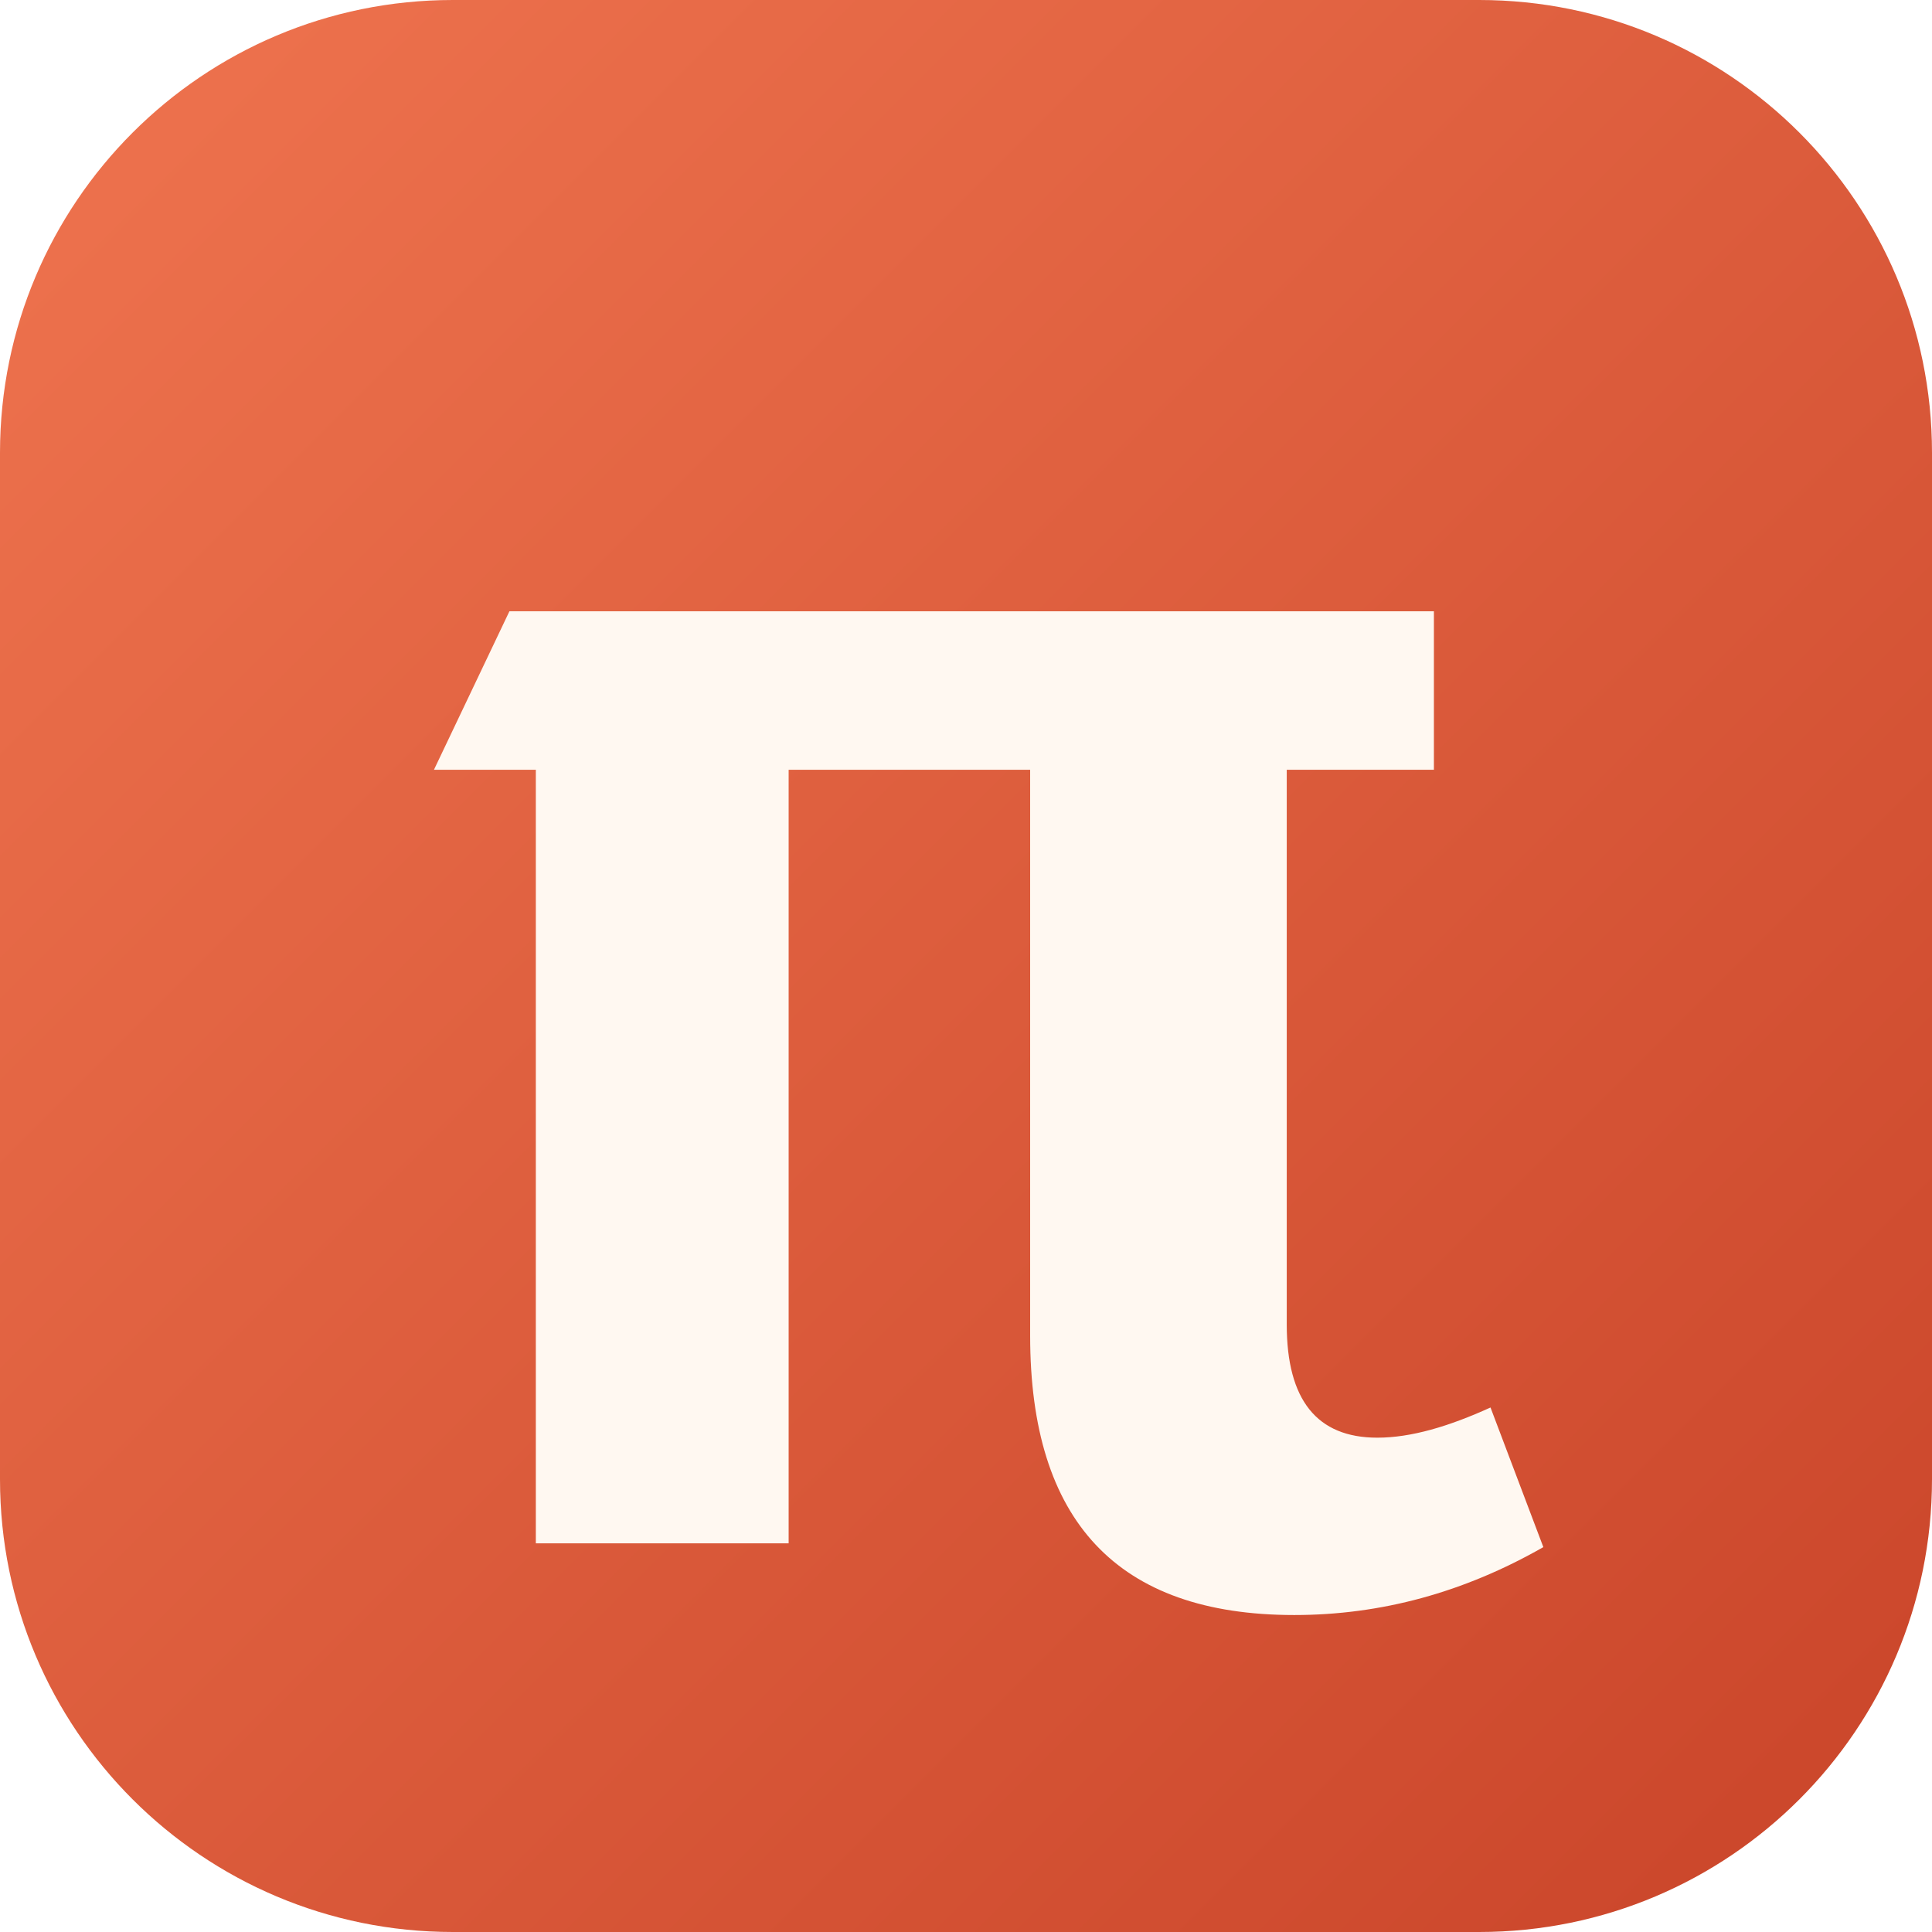
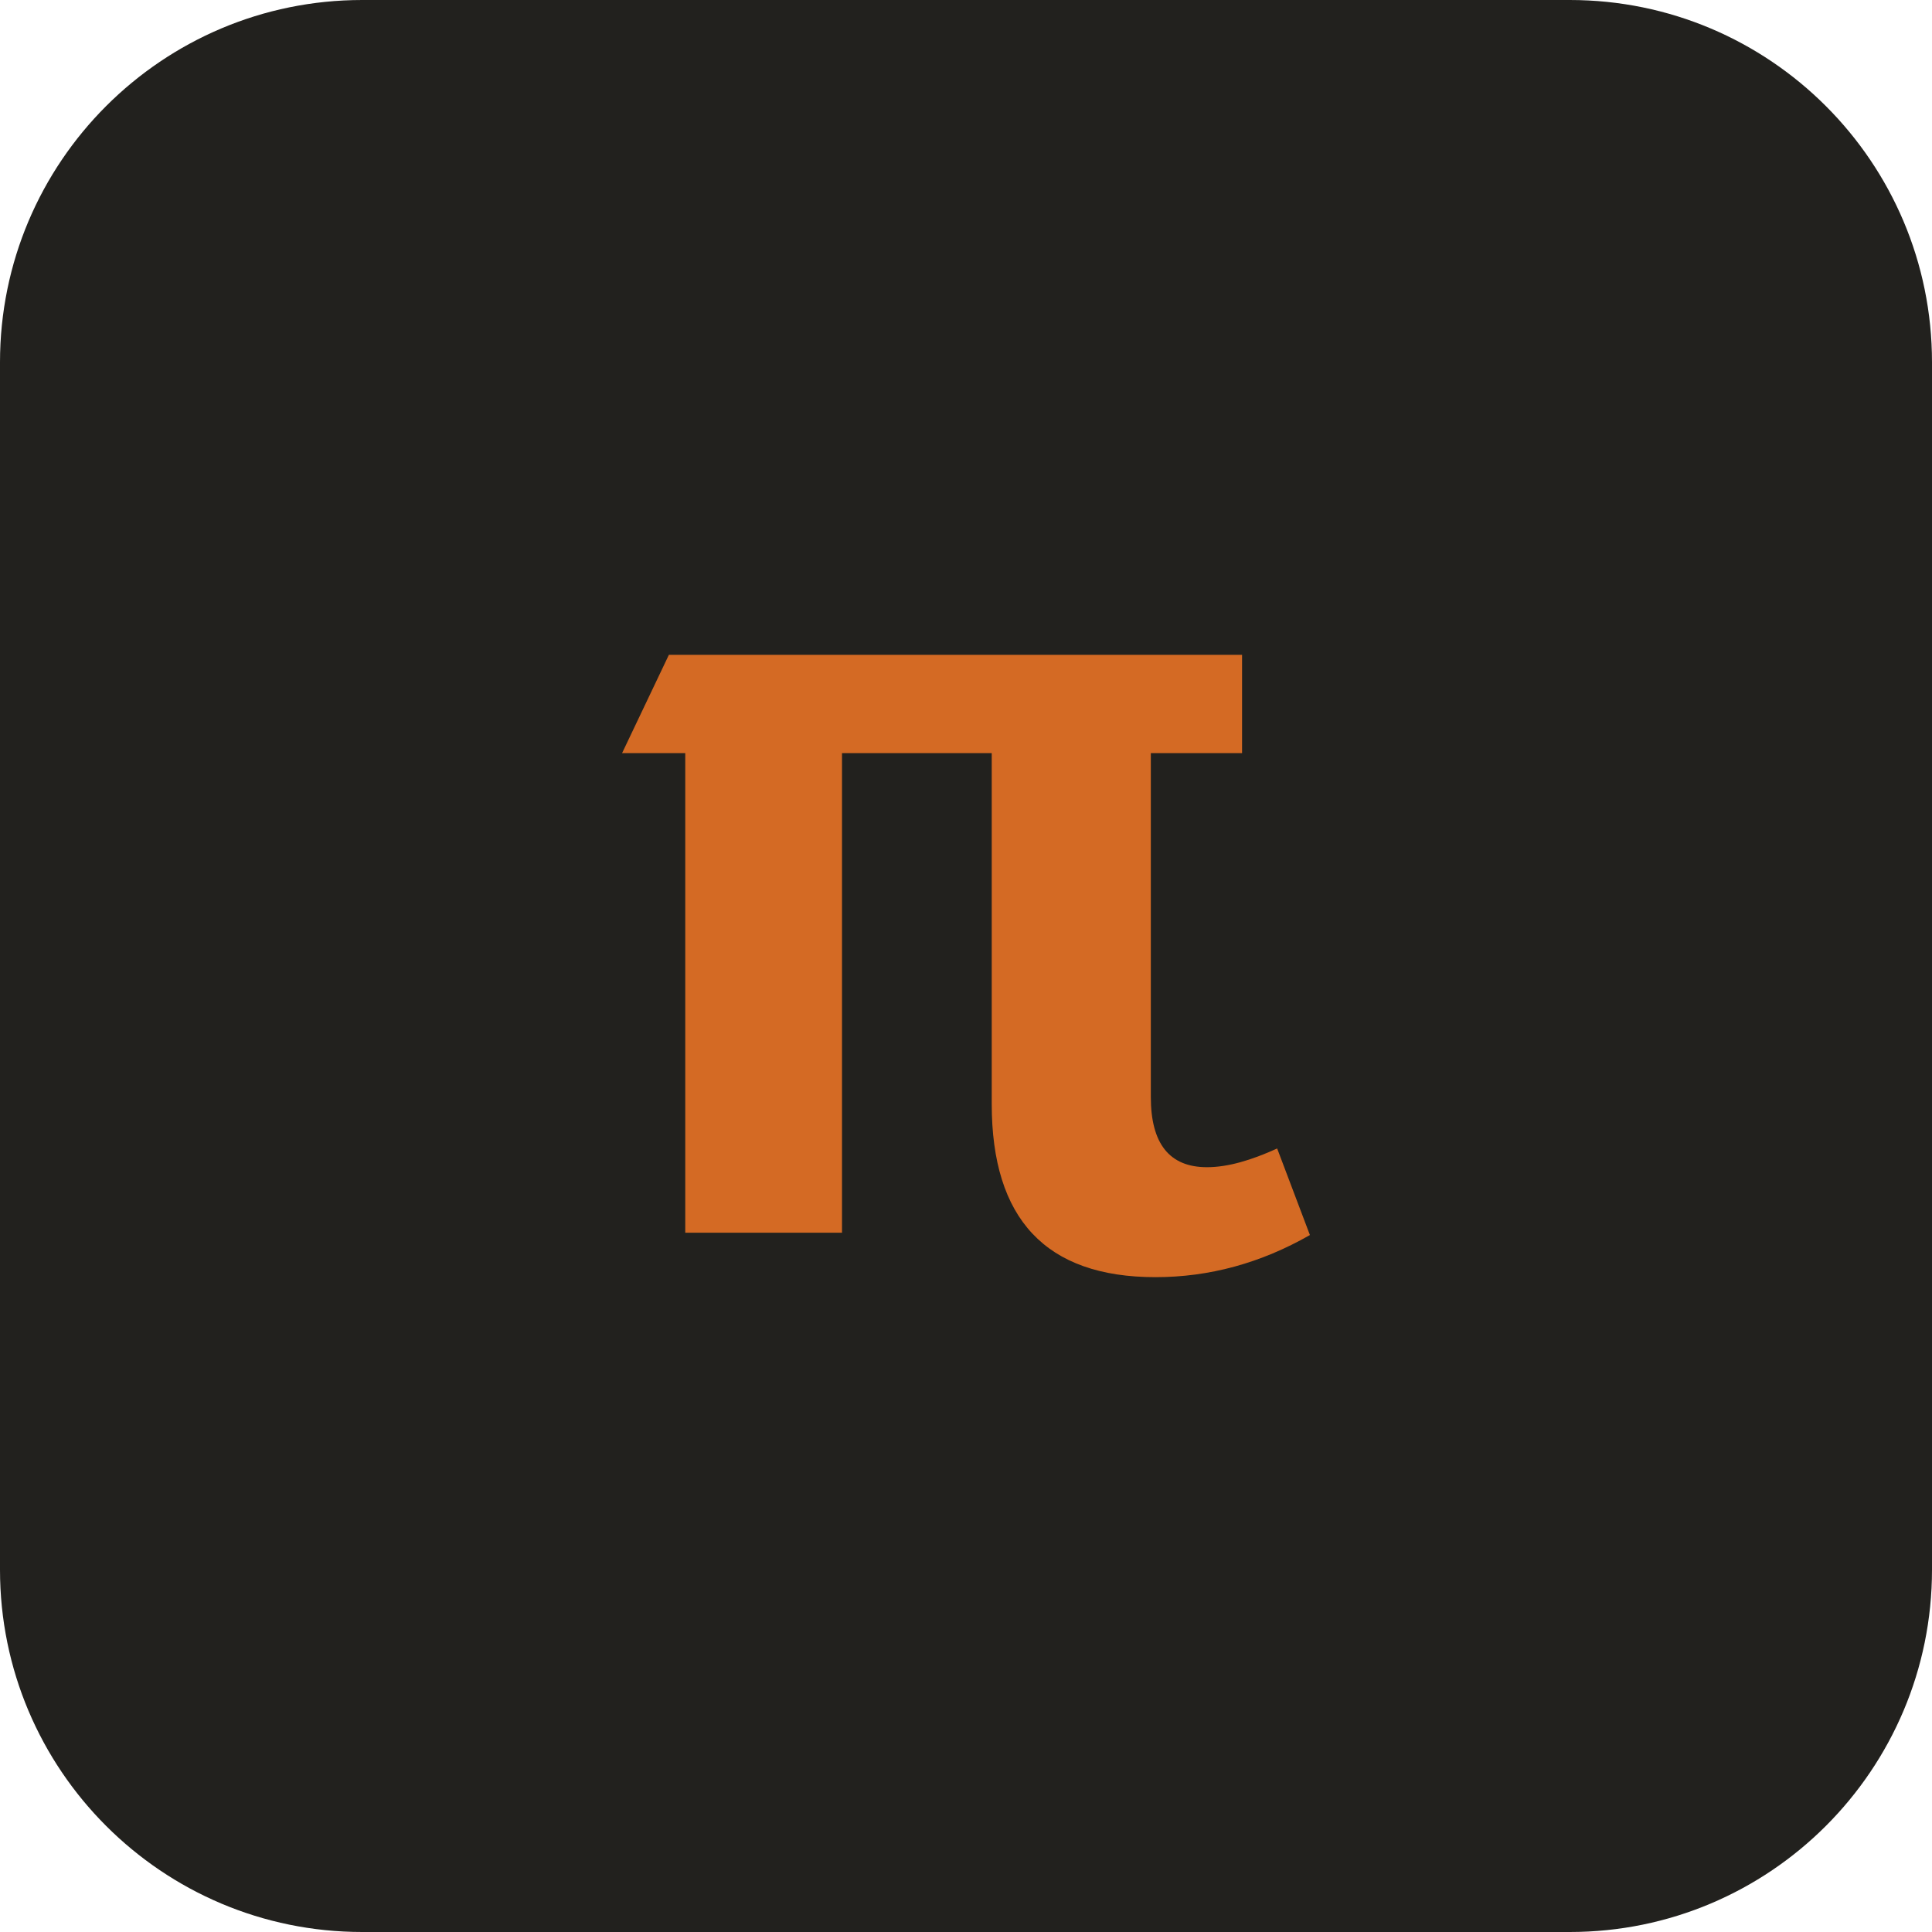
<svg xmlns="http://www.w3.org/2000/svg" viewBox="0 0 512 512">
-   <defs>
-     <linearGradient id="g" x1="0" y1="0" x2="1" y2="1">
-       <stop stop-color="#ef744f" />
-       <stop offset="1" stop-color="#c94429" />
-     </linearGradient>
-   </defs>
-   <rect width="512" height="512" rx="120" fill="url(#g)" />
-   <path d="M135 162h245v42h-39v147c0 20 8 30 24 30 9 0 19-3 30-8l14 37c-21 12-43 18-66 18-47 0-70-25-70-74V204h-64v205h-67V204h-27z" fill="#fff8f1" />
+   <rect width="512" height="512" rx="96" fill="#22211e" />
+   <path d="M135 162h245v42h-39v147c0 20 8 30 24 30 9 0 19-3 30-8l14 37c-21 12-43 18-66 18-47 0-70-25-70-74V204h-64v205h-67V204h-27z" fill="#d46a24" transform="translate(93.56 73.1) scale(.62)" />
</svg>
